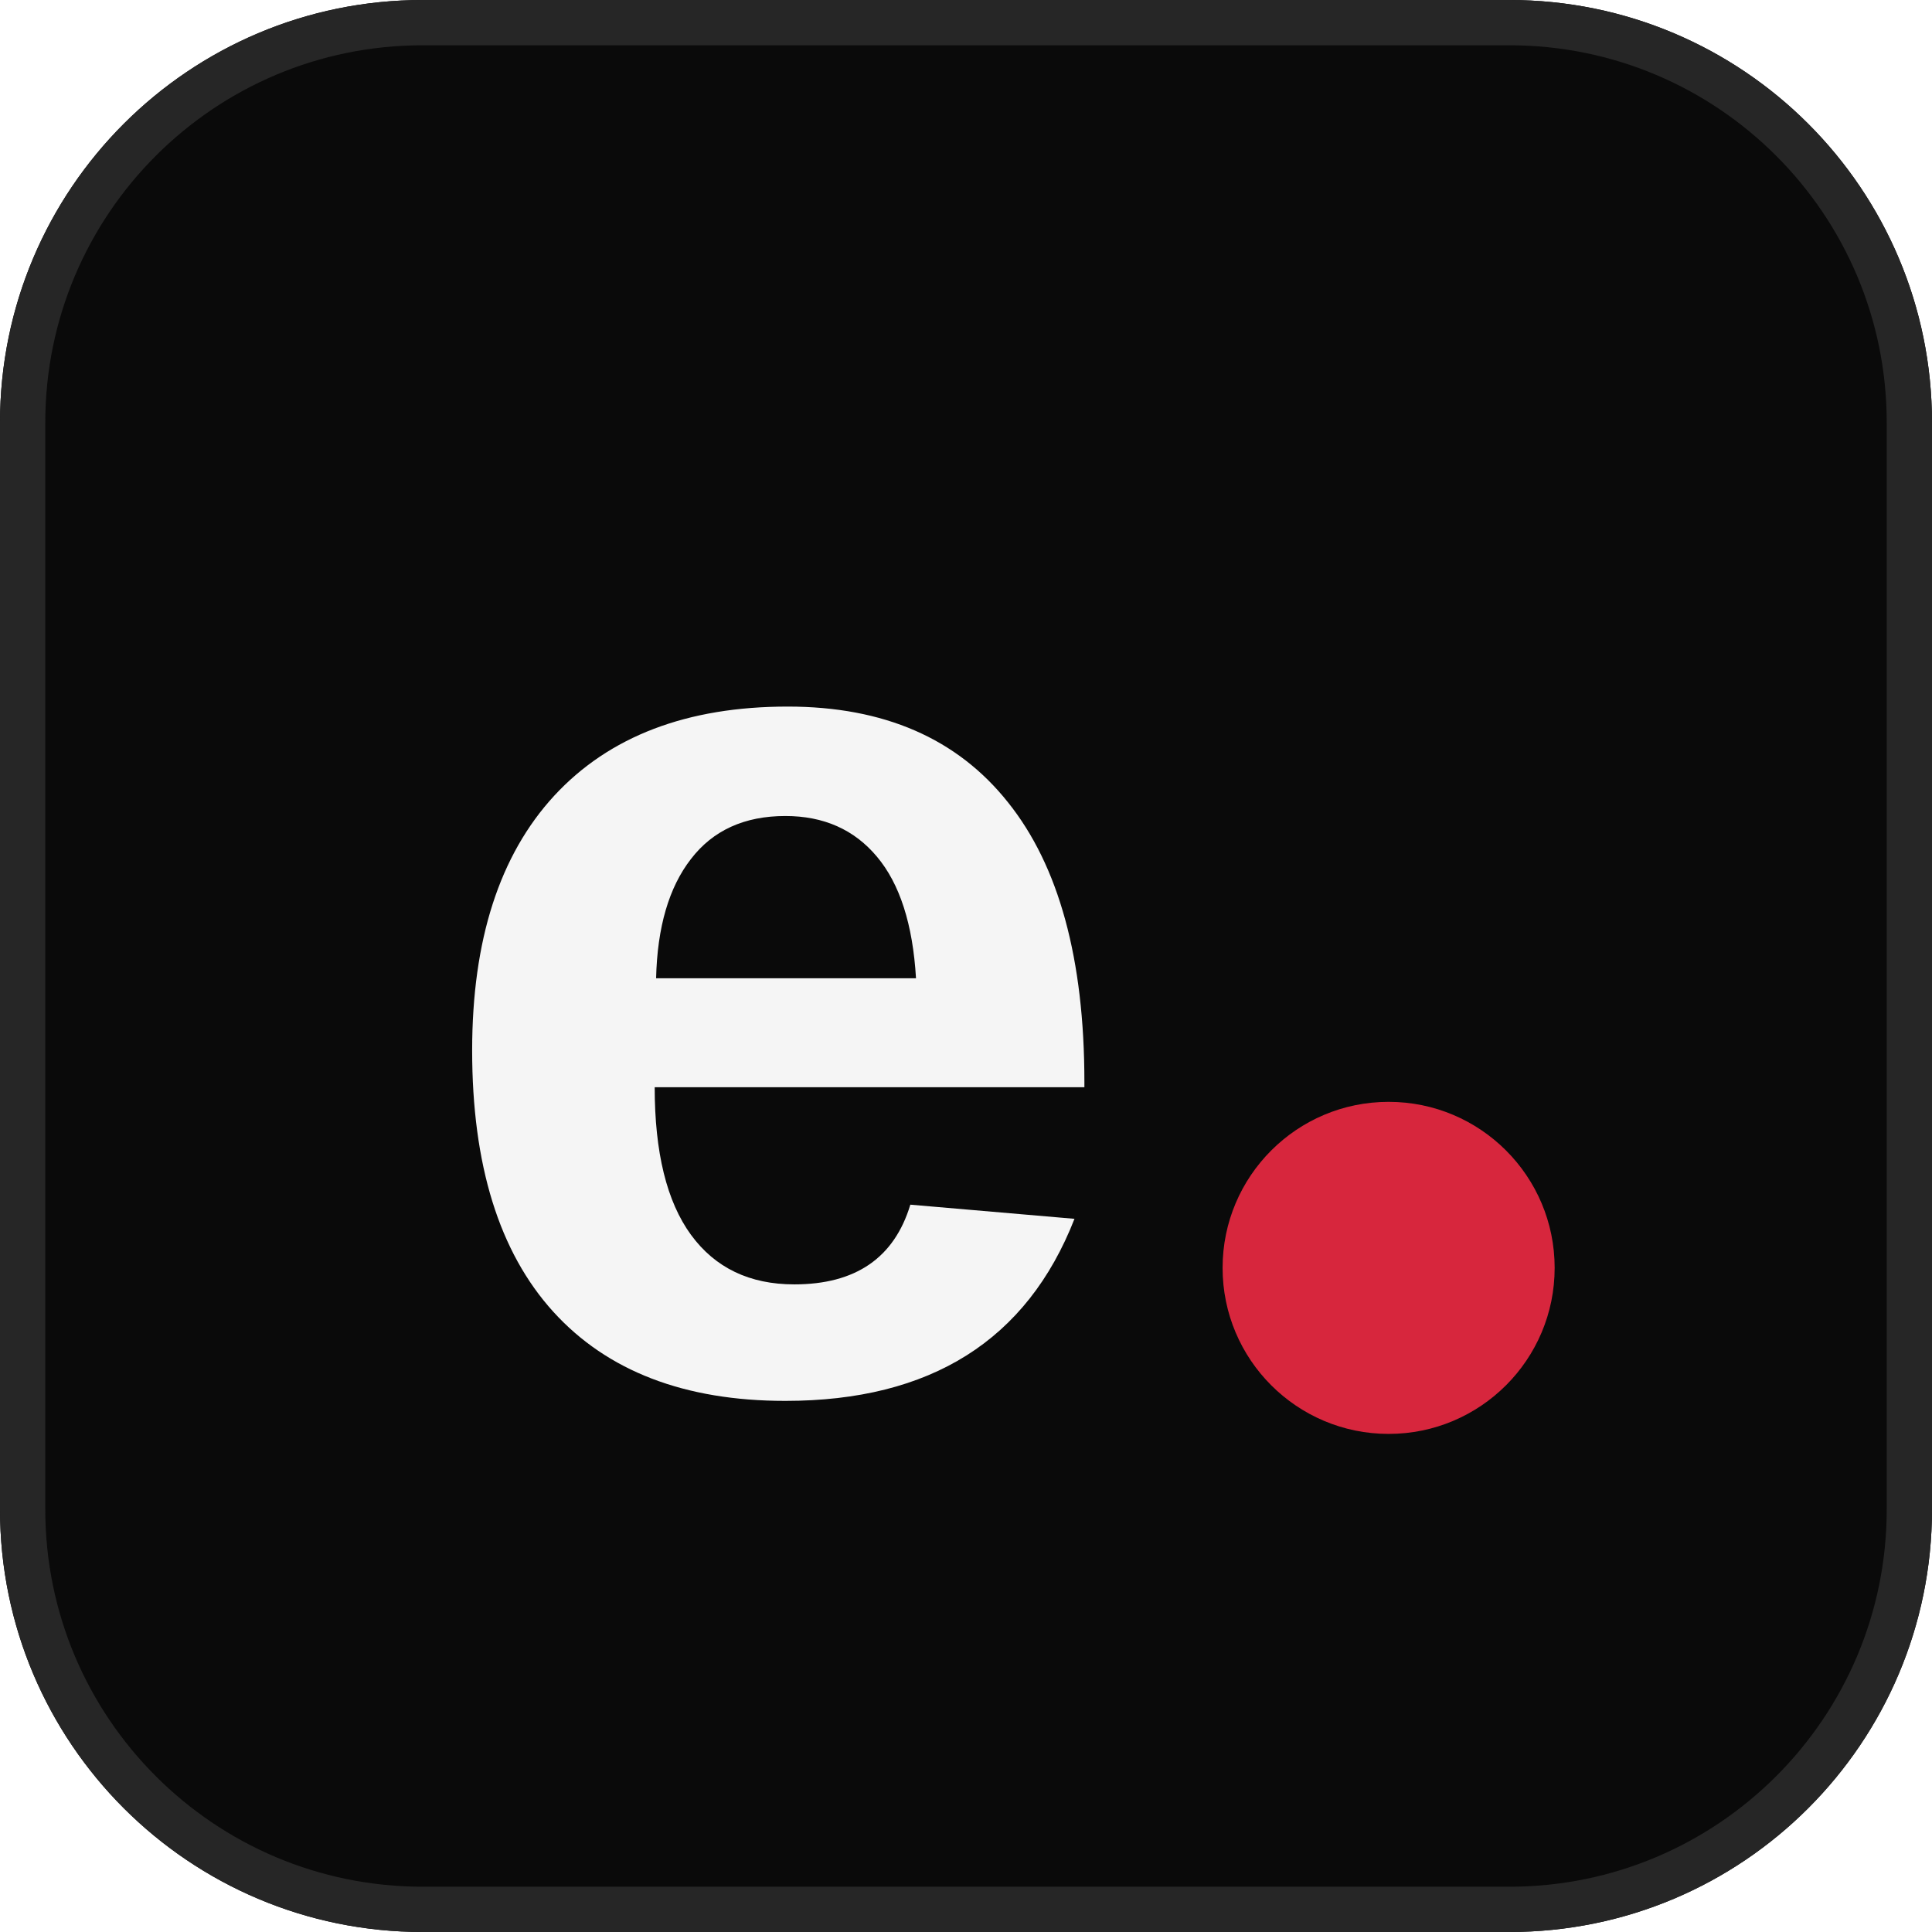
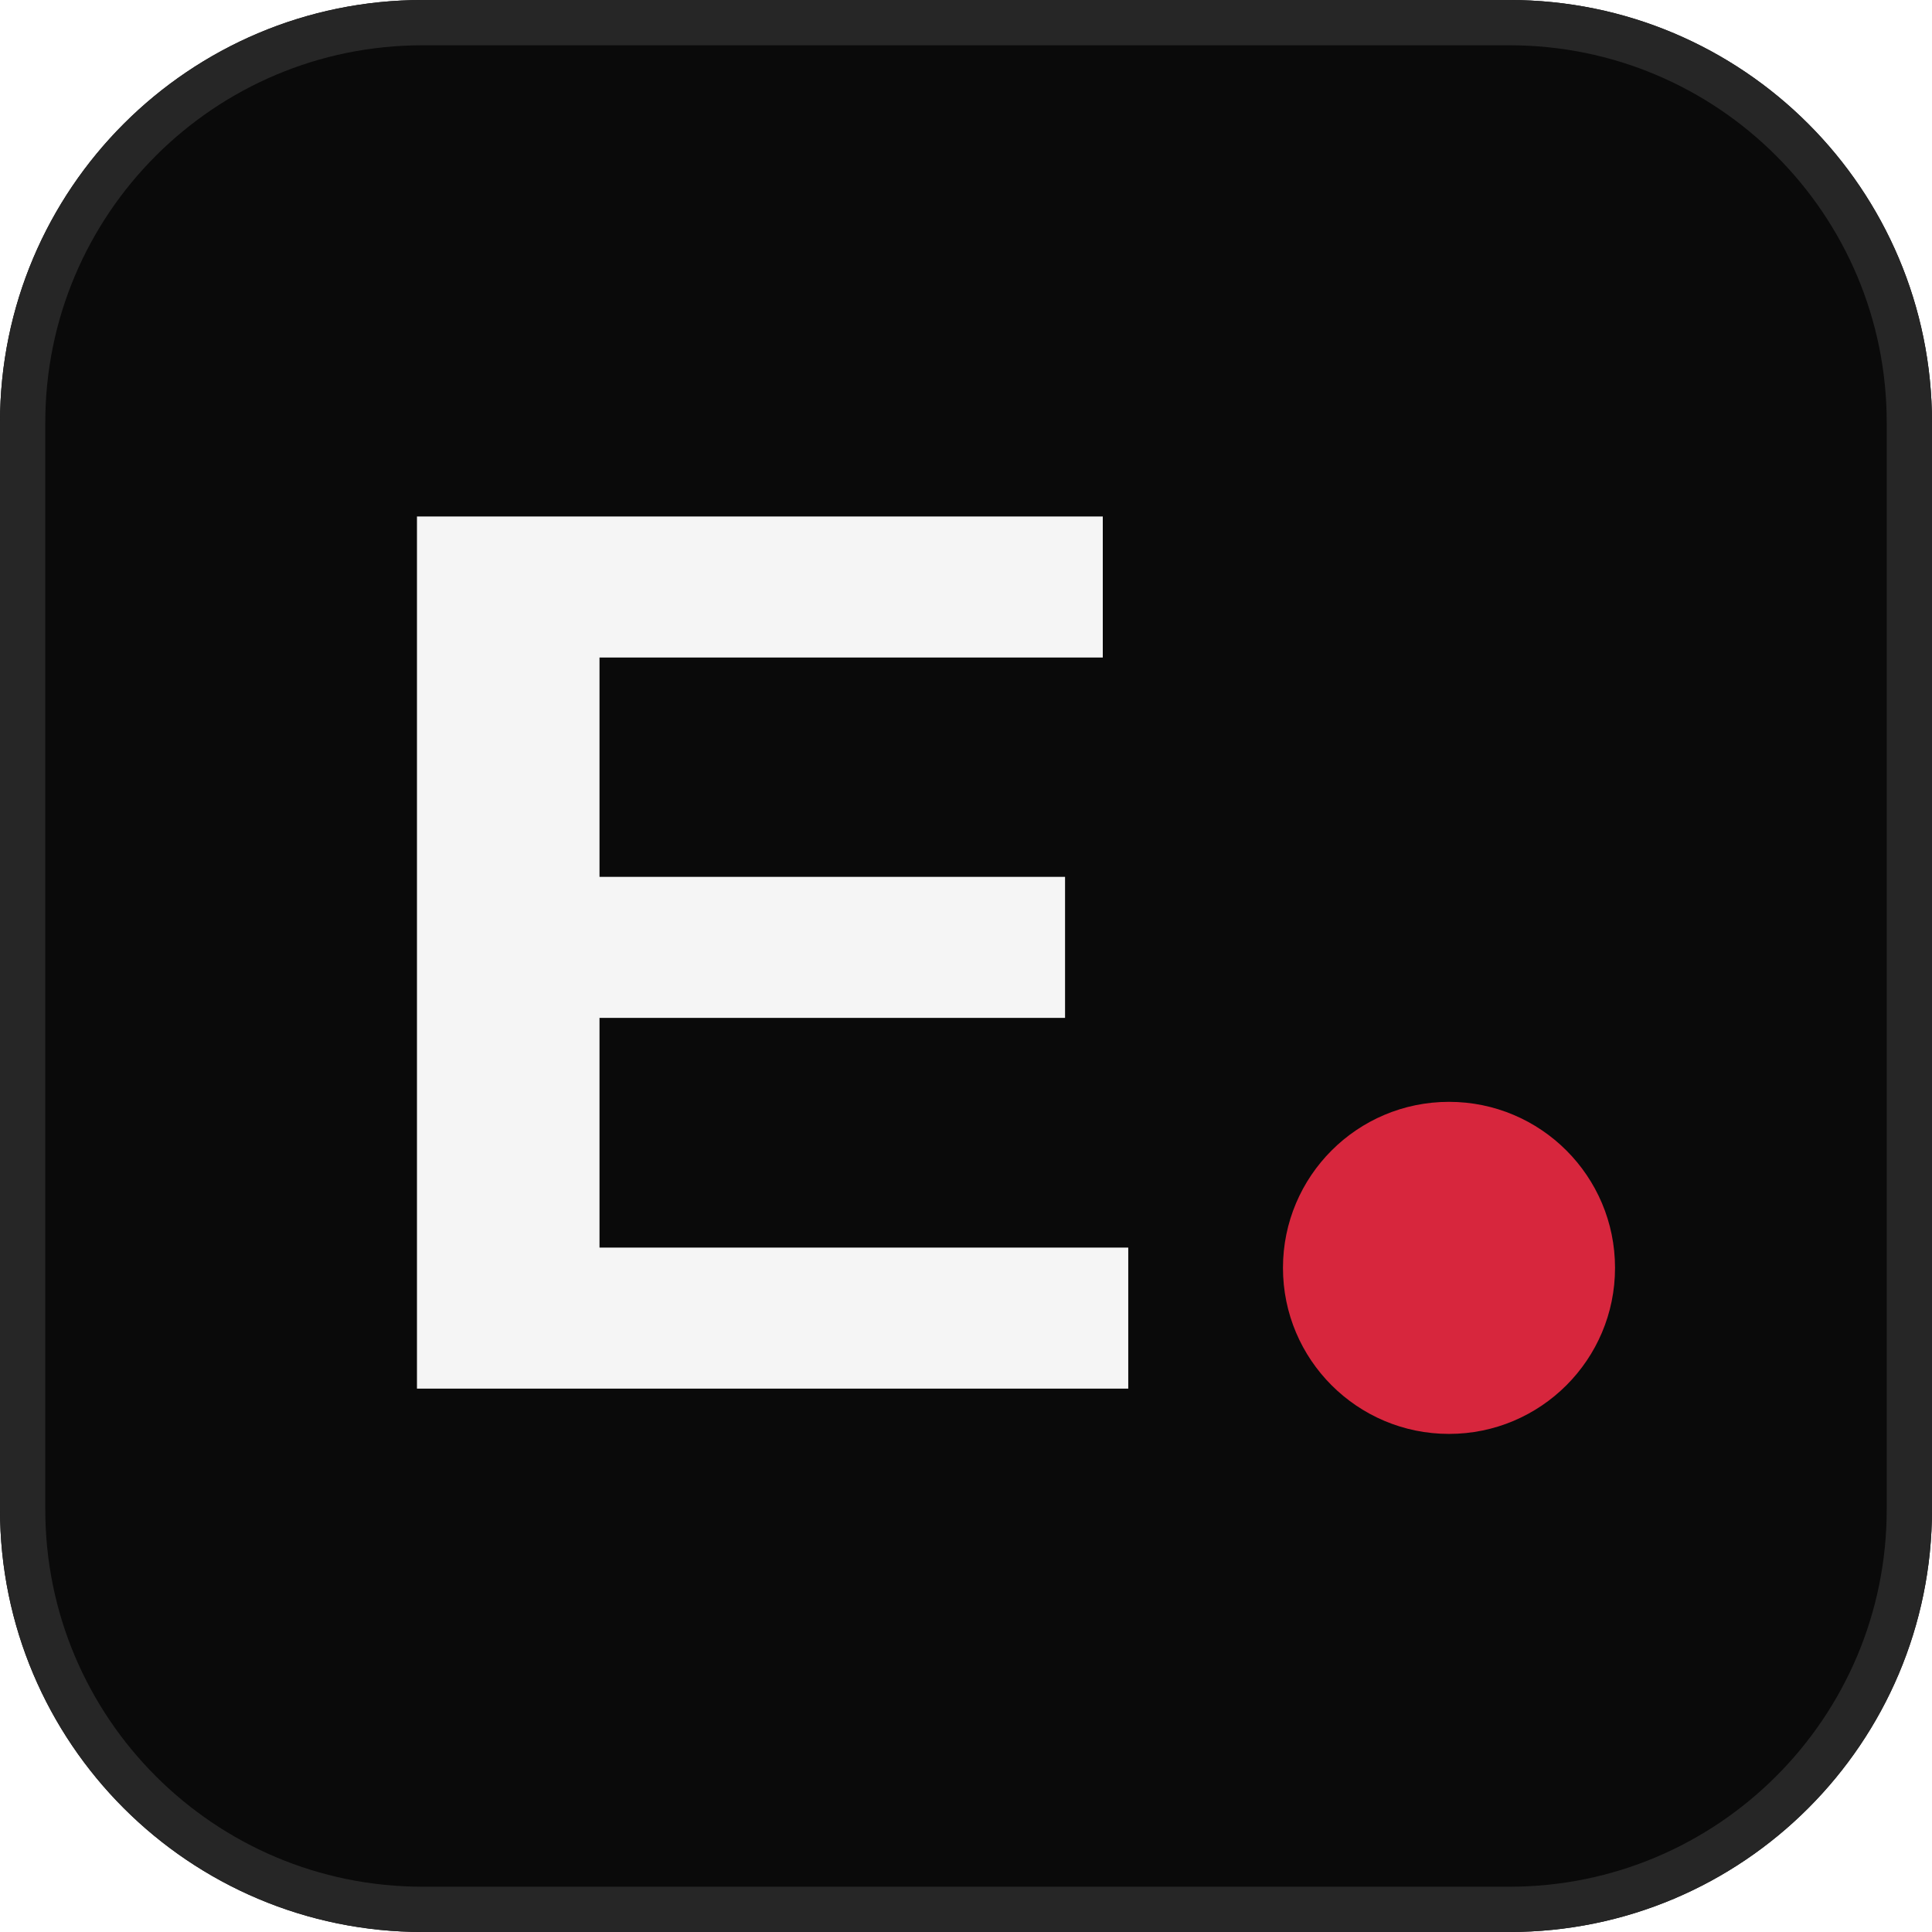
<svg xmlns="http://www.w3.org/2000/svg" viewBox="0 0 64 64">
  <rect width="64" height="64" rx="14" fill="#0A0A0A" />
  <rect x="0.75" y="0.75" width="62.5" height="62.5" rx="13.25" fill="none" stroke="#262626" stroke-width="1.5" />
-   <text x="14" y="46" font-family="Geist, system-ui, Arial, sans-serif" font-weight="700" font-size="42" fill="#F5F5F5">e</text>
-   <circle cx="46" cy="42" r="5.5" fill="#D7263D" />
+   <text x="11" y="46" font-family="Geist, system-ui, Arial, sans-serif" font-weight="700" font-size="42" fill="#F5F5F5">E</text>
+   <circle cx="48" cy="42" r="5.5" fill="#D7263D" />
</svg>
